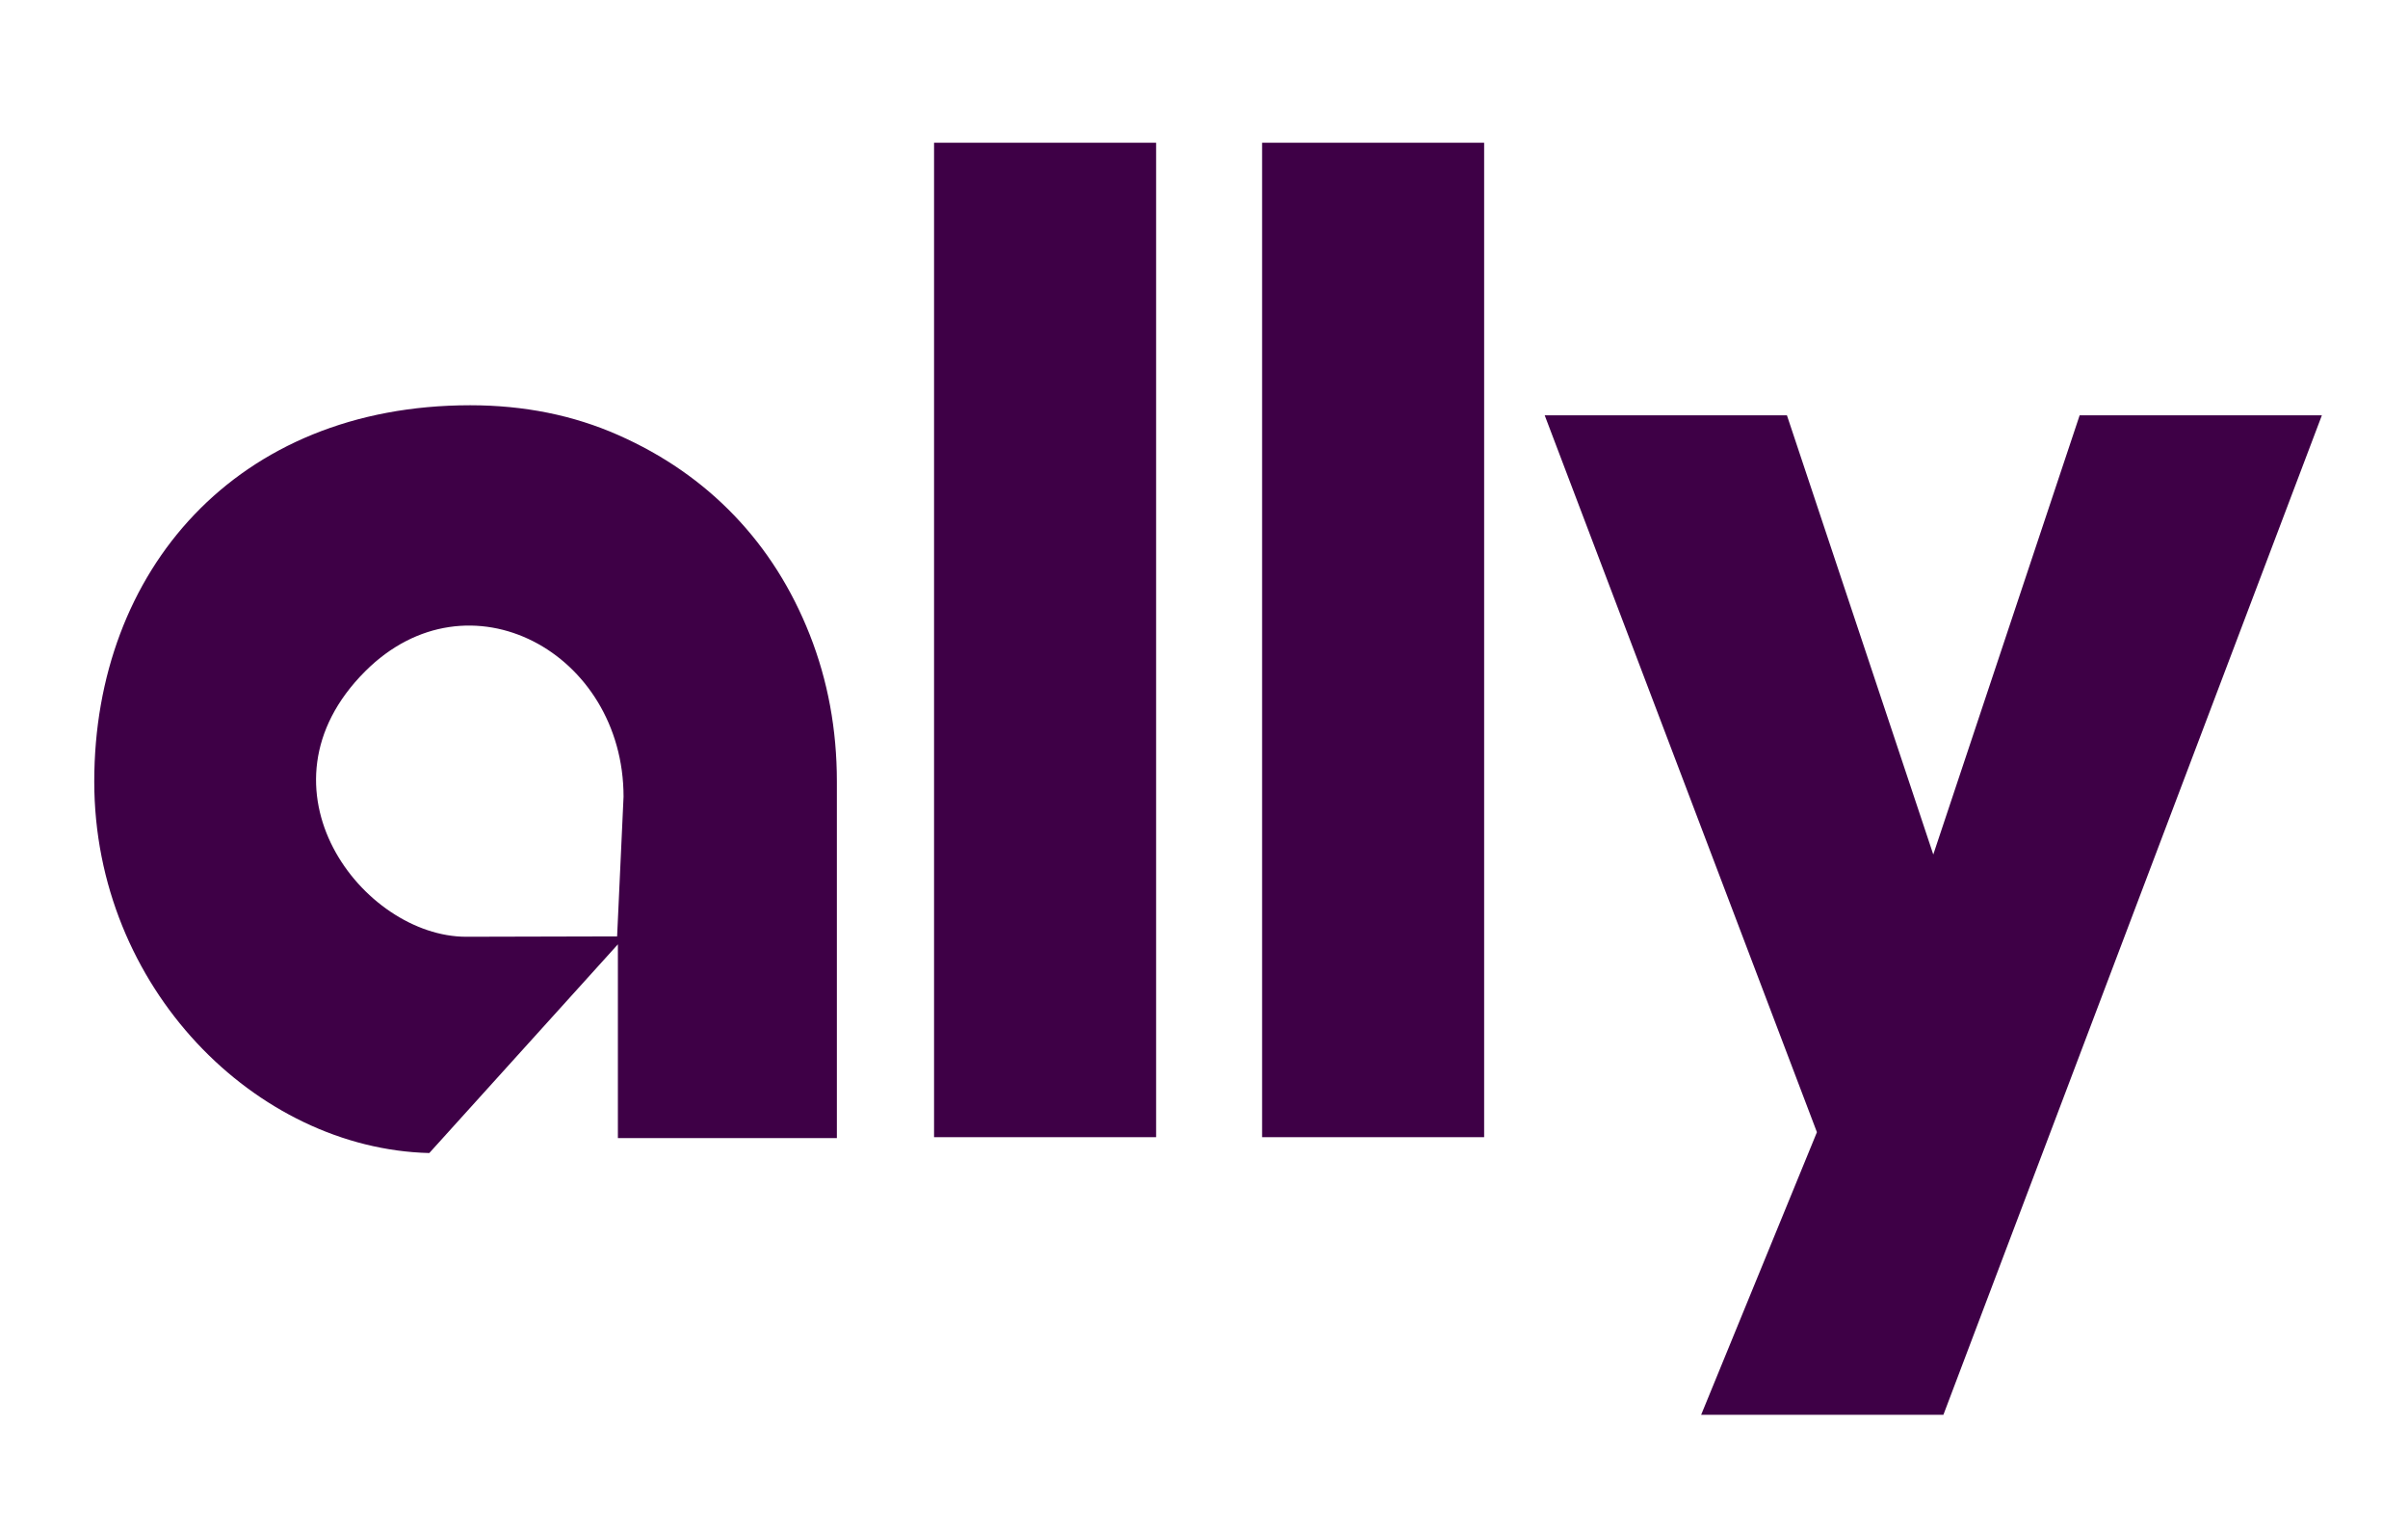
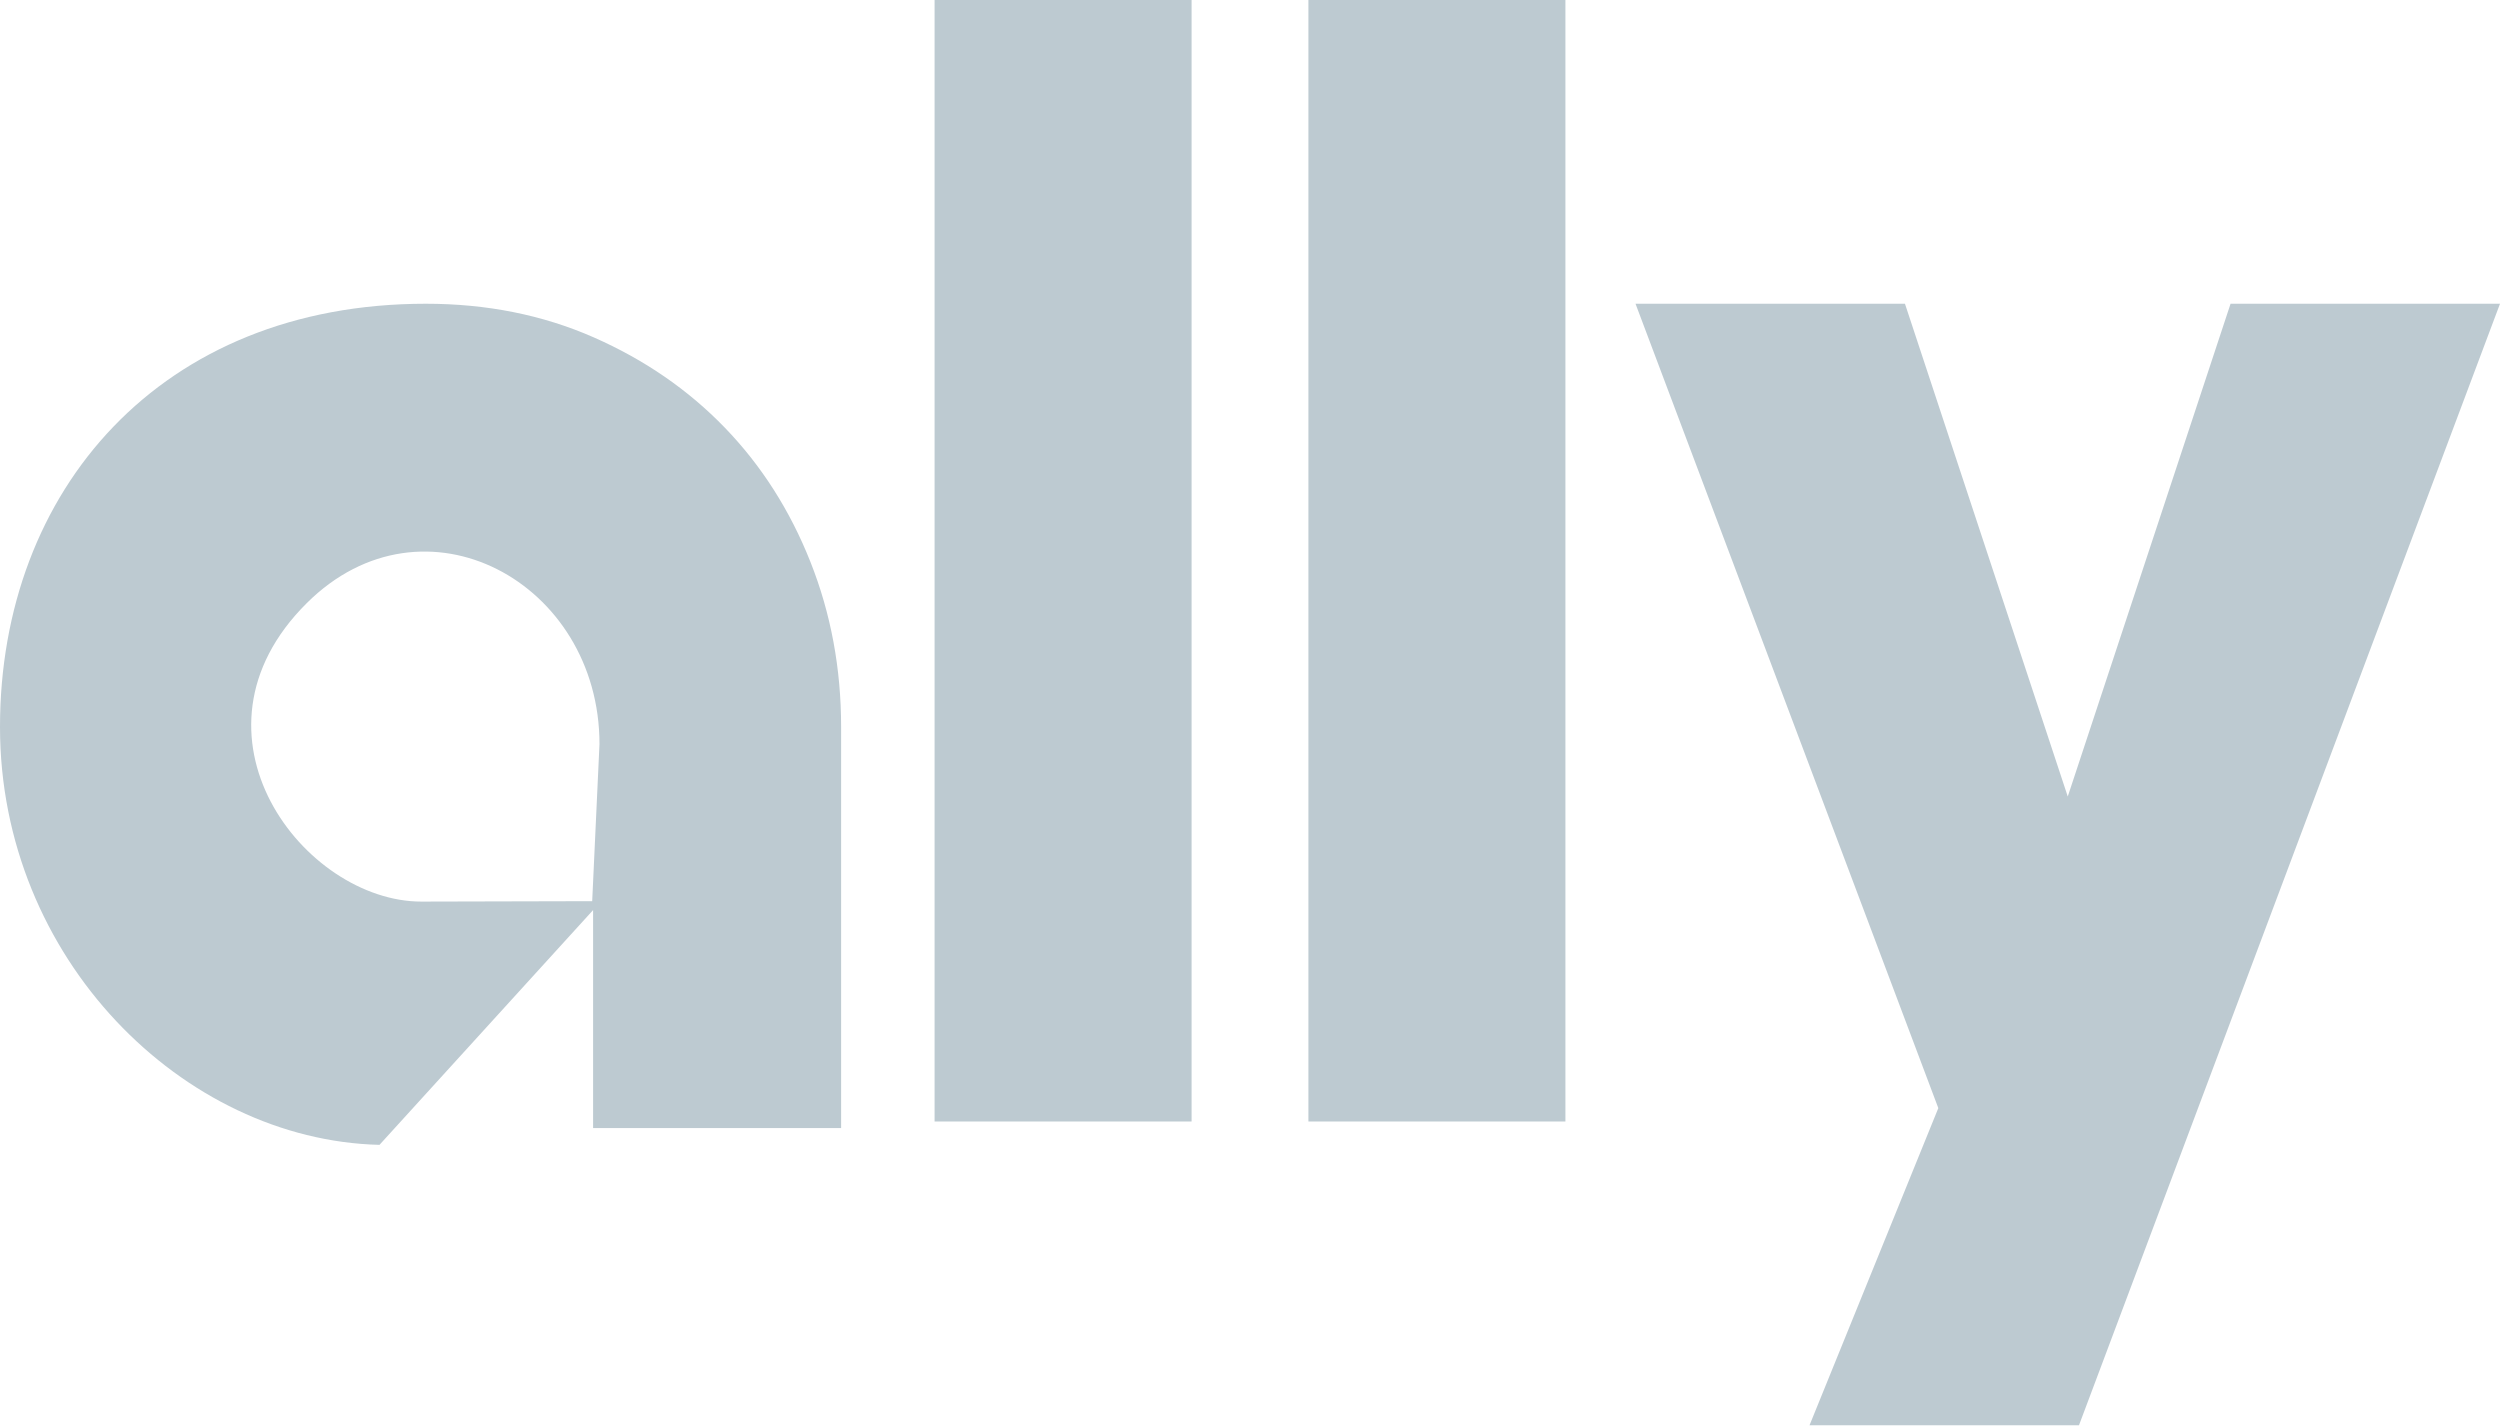
- <svg xmlns="http://www.w3.org/2000/svg" width="179.909" height="114.153" id="svg3229" version="1.0">
-   <defs id="defs3231">
-     </defs>
-   <g id="layer1" transform="translate(-401.9026,-471.6023)">
-     <path style="fill:#3e0046;fill-opacity:1;fill-rule:nonzero;stroke:#4b2c1a;stroke-width:0;stroke-linecap:butt;stroke-linejoin:miter;marker:none;marker-start:none;marker-mid:none;marker-end:none;stroke-miterlimit:4;stroke-dashoffset:0;stroke-opacity:1;visibility:visible;display:inline;overflow:visible;enable-background:accumulate" d="M 471.689,482.264 L 488.279,482.264 L 488.279,556.542 L 471.689,556.542 L 471.689,482.264 z" id="rect3252" />
-     <path style="fill:#3e0046;fill-opacity:1;fill-rule:nonzero;stroke:#4b2c1a;stroke-width:0;stroke-linecap:butt;stroke-linejoin:miter;marker:none;marker-start:none;marker-mid:none;marker-end:none;stroke-miterlimit:4;stroke-dashoffset:0;stroke-opacity:1;visibility:visible;display:inline;overflow:visible;enable-background:accumulate" d="M 496.197,482.264 L 512.787,482.264 L 512.787,556.542 L 496.197,556.542 L 496.197,482.264 z" id="rect3254" />
-     <path style="fill:#3e0046;fill-opacity:1;fill-rule:nonzero;stroke:#4b2c1a;stroke-width:0;stroke-linecap:butt;stroke-linejoin:miter;marker:none;marker-start:none;marker-mid:none;marker-end:none;stroke-miterlimit:4;stroke-dashoffset:0;stroke-opacity:1;visibility:visible;display:inline;overflow:visible;enable-background:accumulate" d="M 517.312,502.624 L 535.41,502.624 L 546.344,535.428 L 557.279,502.624 L 575.377,502.624 L 547.099,577.28 L 529,577.28 L 537.65,556.169 L 517.312,502.624 z" id="rect3256" />
-     <path style="font-size:373.349px;font-style:normal;font-weight:normal;text-align:start;text-anchor:start;fill:#3e0046;fill-opacity:1;stroke:none;stroke-width:1px;stroke-linecap:butt;stroke-linejoin:miter;stroke-opacity:1;font-family:Bitstream Vera Sans" d="M 464.428,529.976 C 464.428,526.094 463.753,522.439 462.403,519.013 C 461.052,515.586 459.17,512.615 456.756,510.1 C 454.343,507.585 451.456,505.585 448.097,504.1 C 444.738,502.614 441.05,501.872 437.033,501.872 C 419.556,501.872 408.945,514.253 408.945,529.976 C 408.945,545.37 421.031,557.407 433.977,557.726 L 448.301,541.878 L 448.067,541.484 L 448.067,556.612 L 464.428,556.612 L 464.428,529.976 z M 448.009,541.544 L 436.737,541.572 C 429.014,541.572 420.475,530.457 429.184,521.747 C 436.911,514.02 448.49,520.358 448.49,531.111 L 448.009,541.544 z" id="text3259" />
+ <svg xmlns="http://www.w3.org/2000/svg" viewBox="0 0 107 61">
+   <g fill="#BDCAD1">
+     <polygon points="40 0 51 0 51 48 40 48" />
+     <polygon points="56 0 67 0 67 48 56 48" />
+     <polygon points="70 13 81.532 13 88.5 34.091 95.468 13 107 13 88.981 61 77.448 61 82.96 47.427" />
+     <path d="M36,31.114 C36,28.612 35.562,26.257 34.686,24.048 C33.81,21.84 32.588,19.925 31.022,18.304 C29.456,16.683 27.583,15.394 25.404,14.436 C23.224,13.479 20.831,13 18.225,13 C6.885,13 0,20.98 0,31.114 C0,41.036 7.842,48.794 16.242,49 L25.536,38.785 L25.384,38.531 L25.384,48.282 L36,48.282 L36,31.114 Z M25.346,38.57 L18.033,38.588 C13.022,38.588 7.481,31.424 13.132,25.811 C18.146,20.83 25.658,24.915 25.658,31.846 L25.346,38.57 Z" />
  </g>
</svg>
